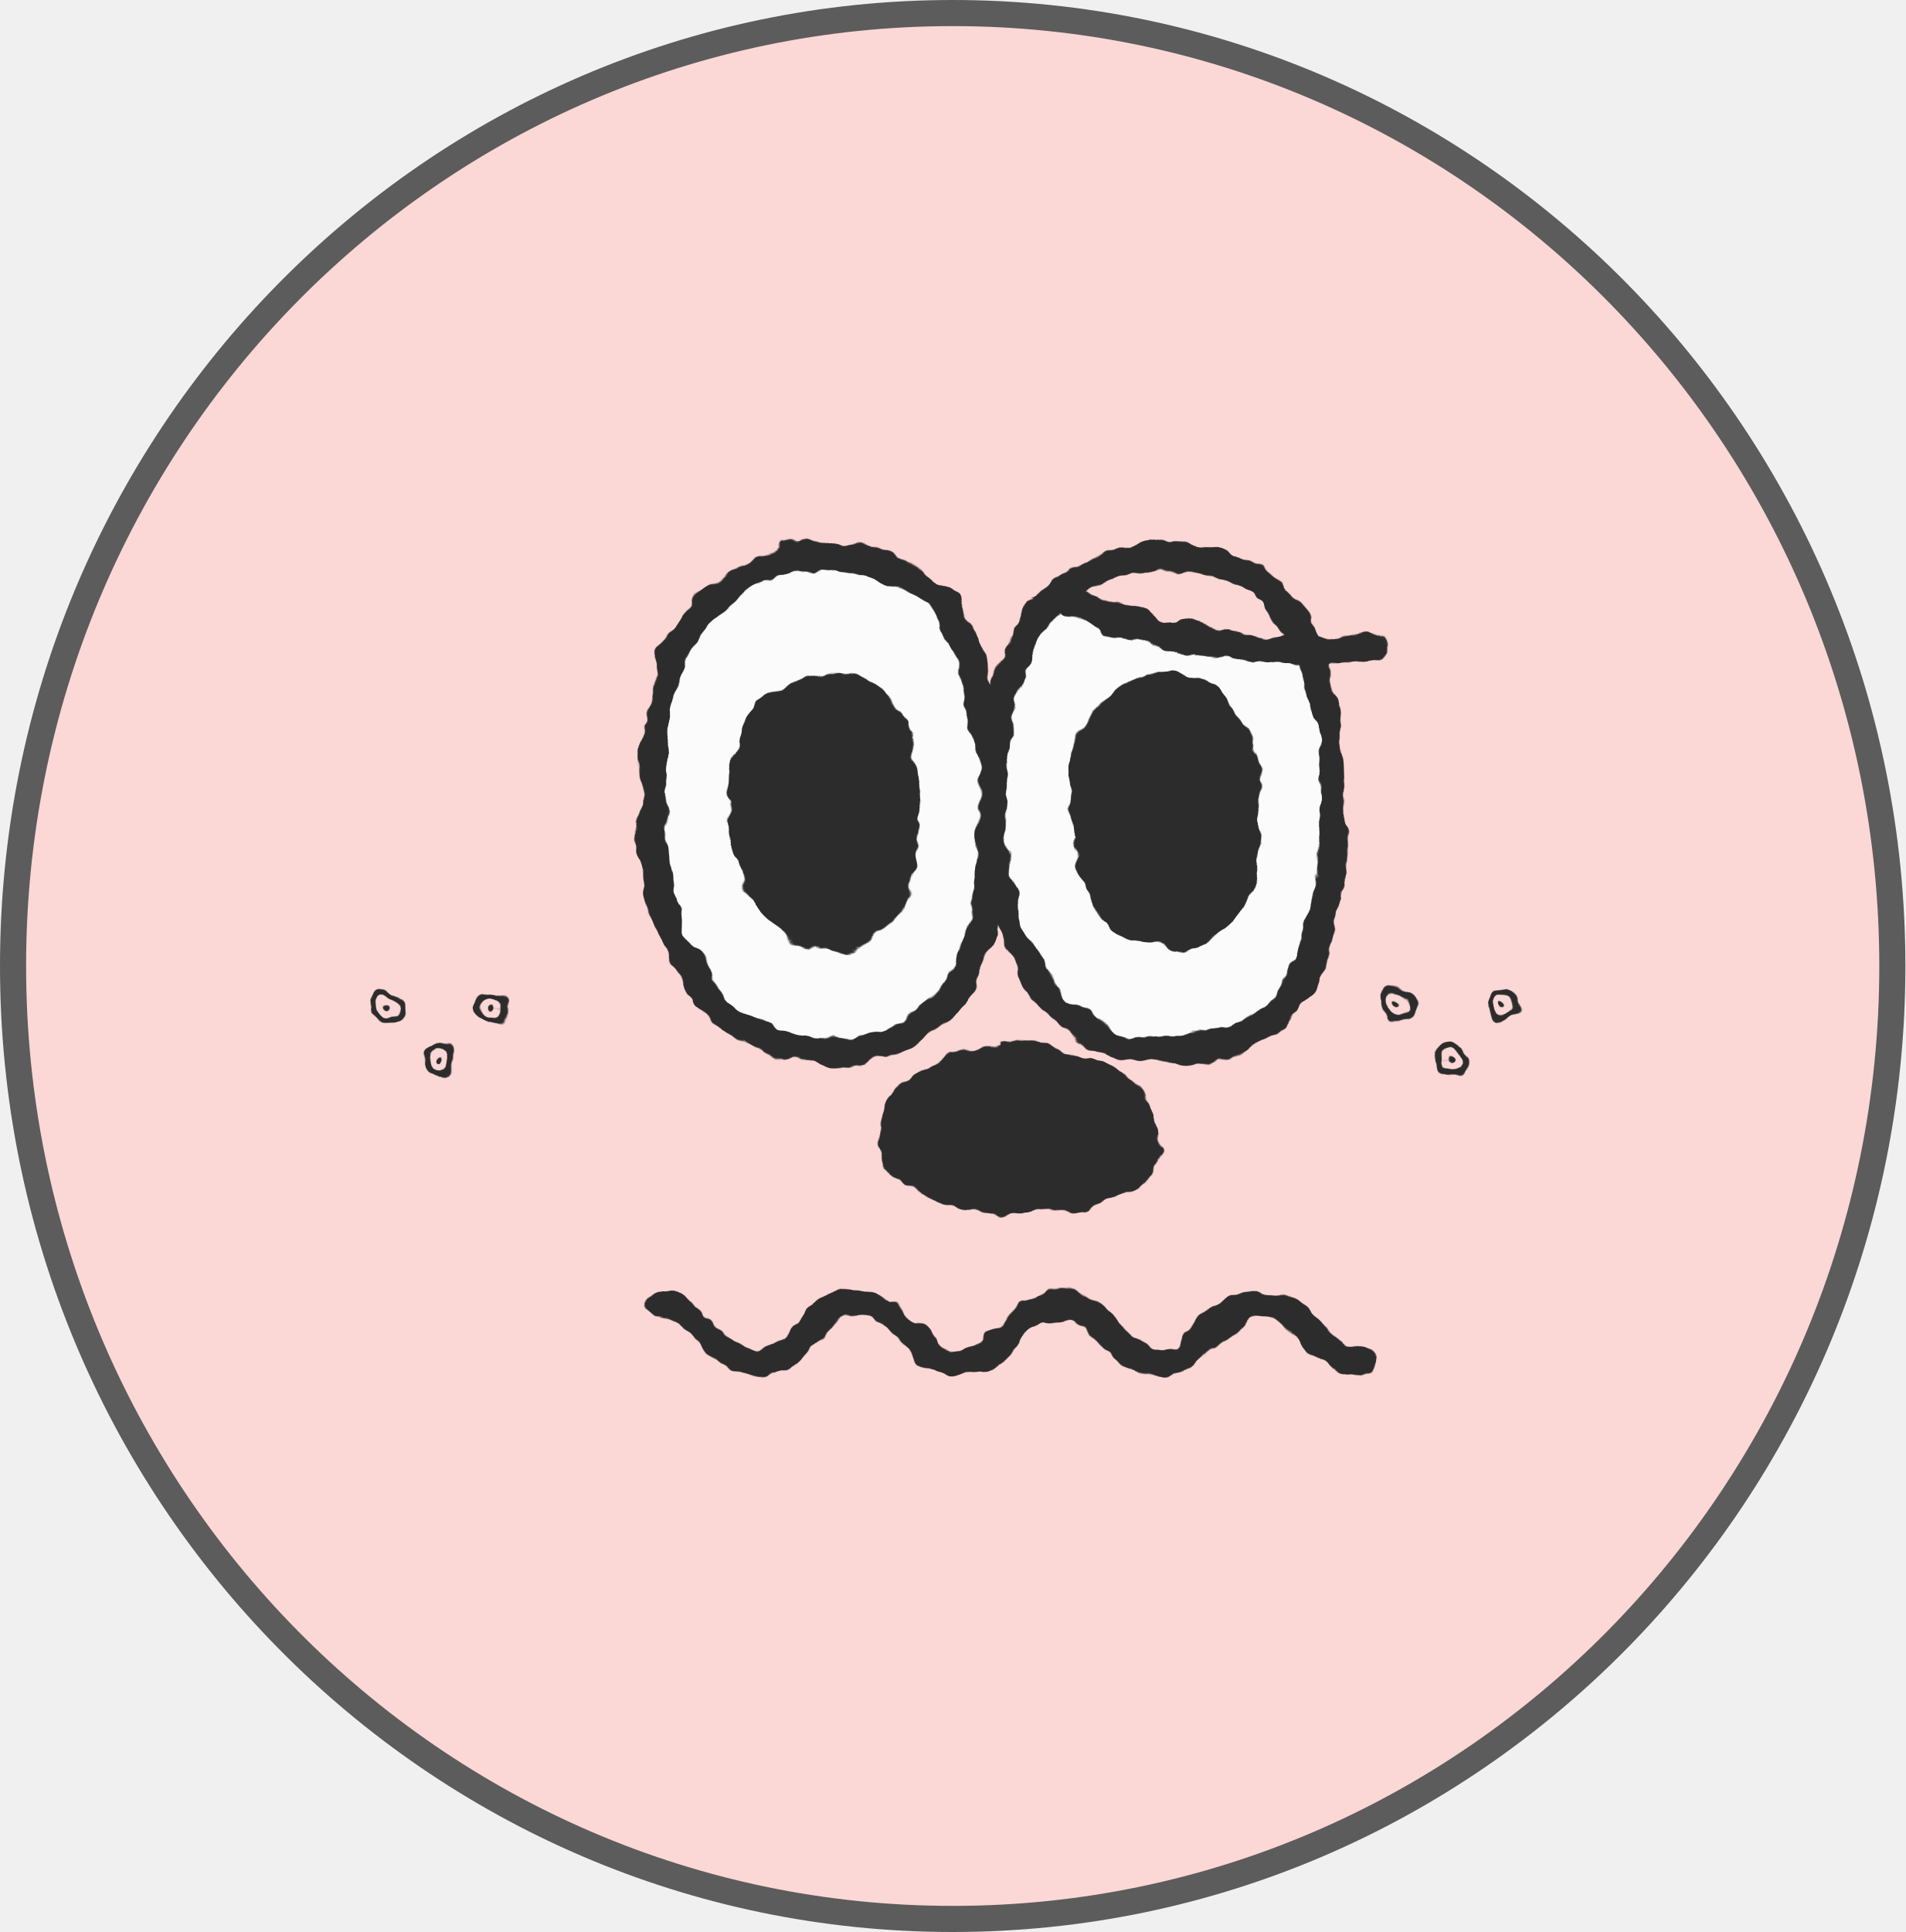
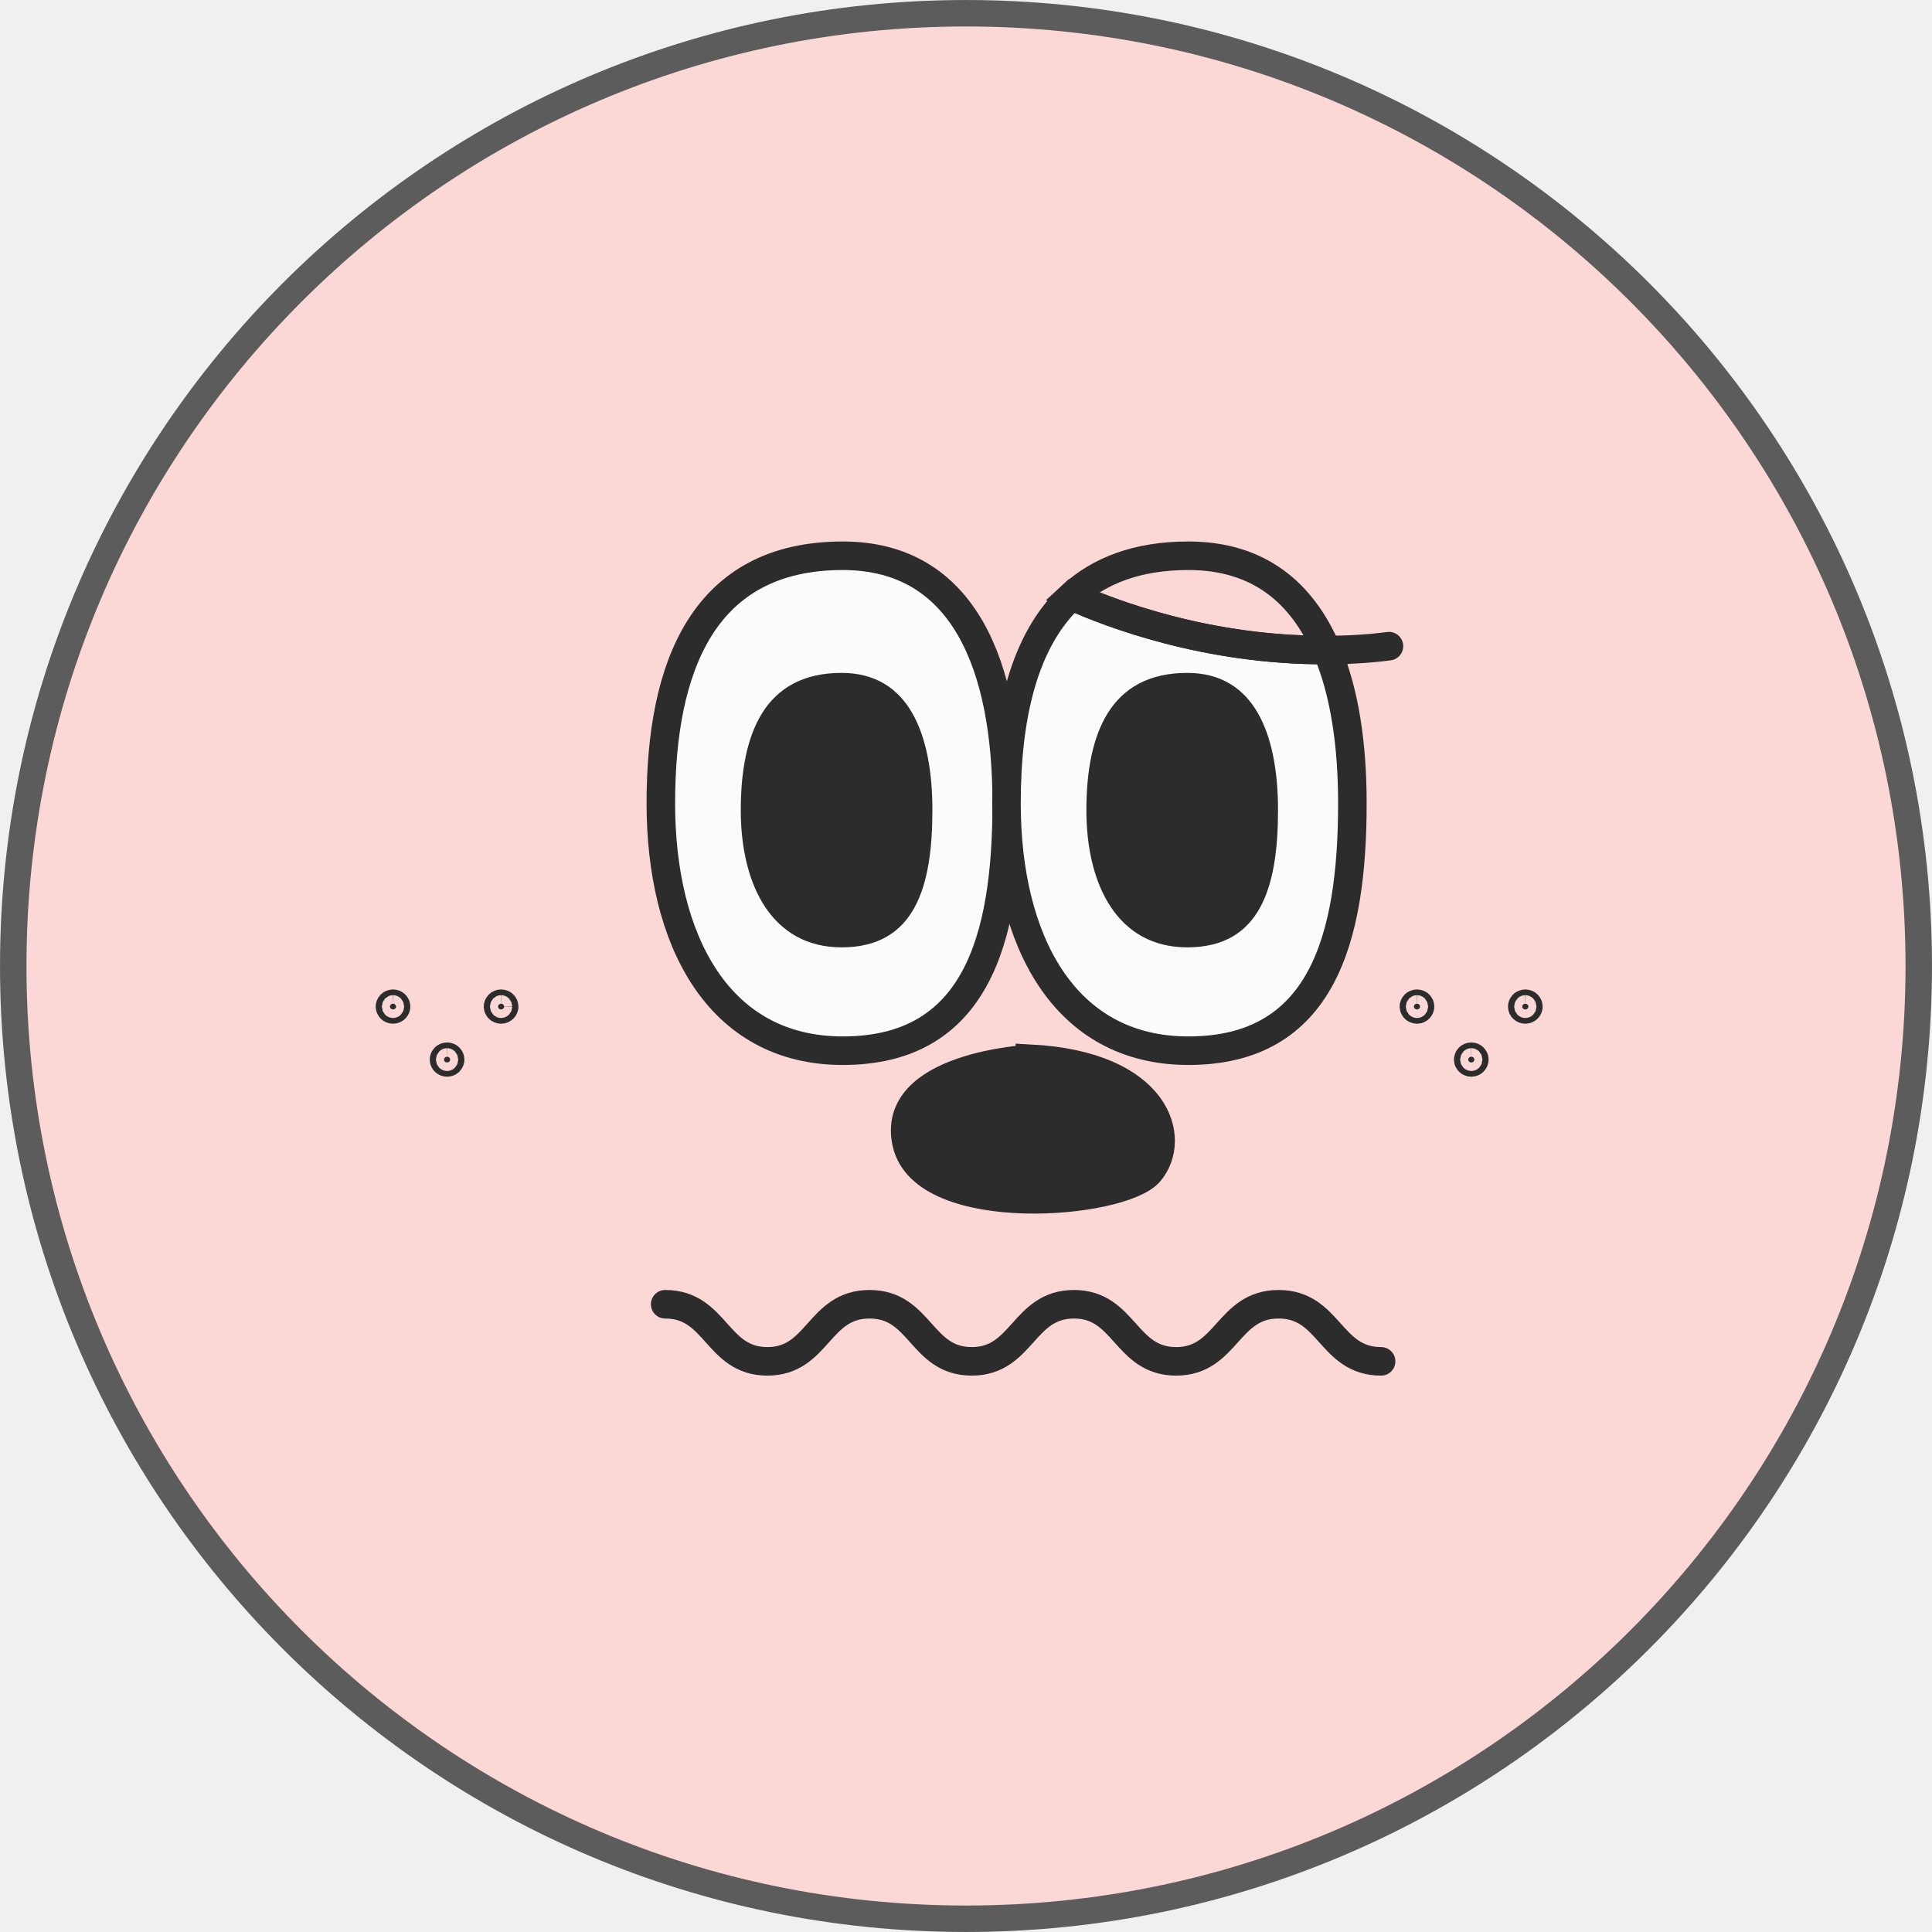
- <svg xmlns="http://www.w3.org/2000/svg" width="73" height="74" viewBox="0 0 73 74" fill="none">
-   <g clip-path="url(#clip0_40000282_8231)">
-     <path d="M36.5 0.5C56.376 0.5 72.5 16.835 72.5 37C72.5 57.165 56.376 73.5 36.5 73.5C16.624 73.5 0.5 57.165 0.5 37C0.5 16.835 16.624 0.5 36.5 0.5Z" fill="#FBD7D5" stroke="#5C5C5C" />
-     <g filter="url(#filter0_g_40000282_8231)">
-       <path d="M25.133 49.956C27.07 49.956 27.07 52.143 28.995 52.143C30.92 52.143 30.92 49.956 32.856 49.956C34.792 49.956 34.792 52.143 36.718 52.143C38.643 52.143 38.654 49.956 40.579 49.956C42.504 49.956 42.515 52.143 44.44 52.143C46.366 52.143 46.377 49.956 48.313 49.956C50.249 49.956 50.249 52.143 52.185 52.143" stroke="#2C2C2C" stroke-width="1.079" stroke-miterlimit="10" stroke-linecap="round" />
-       <path d="M38.039 30.766C38.039 36.001 36.867 40.244 31.842 40.244C27.133 40.244 24.969 36.001 24.969 30.766C24.969 25.531 26.574 21.288 31.842 21.288C36.434 21.288 38.039 25.531 38.039 30.766Z" fill="#FBFBFB" stroke="#2C2C2C" stroke-width="1.079" stroke-miterlimit="10" />
-       <path d="M51.098 30.766C51.098 36.001 49.926 40.244 44.901 40.244C40.193 40.244 38.029 36.001 38.029 30.766C38.029 27.452 38.673 24.528 40.489 22.829C41.945 23.494 45.609 24.919 50.127 24.897C50.813 26.512 51.098 28.549 51.098 30.766Z" fill="#FBFBFB" stroke="#2C2C2C" stroke-width="1.079" stroke-miterlimit="10" />
-       <path d="M31.8 26.312C32.865 26.313 33.55 26.785 34.001 27.579C34.473 28.412 34.691 29.618 34.691 31.03C34.691 32.463 34.528 33.664 34.084 34.492C33.869 34.895 33.591 35.2 33.238 35.408C32.883 35.617 32.419 35.747 31.8 35.747C30.688 35.747 29.899 35.258 29.367 34.449C28.818 33.616 28.528 32.418 28.528 31.03C28.528 29.616 28.747 28.422 29.256 27.597C29.739 26.815 30.512 26.312 31.8 26.312Z" fill="#2C2C2C" stroke="#2C2C2C" stroke-width="1.079" />
-       <path d="M44.859 26.312C45.924 26.313 46.609 26.785 47.059 27.579C47.532 28.412 47.749 29.618 47.749 31.03C47.749 32.463 47.587 33.664 47.143 34.492C46.927 34.895 46.65 35.2 46.296 35.408C45.942 35.617 45.478 35.747 44.859 35.747C43.746 35.747 42.958 35.258 42.425 34.449C41.876 33.616 41.587 32.418 41.586 31.03C41.586 29.616 41.806 28.422 42.315 27.597C42.797 26.815 43.571 26.312 44.859 26.312Z" fill="#2C2C2C" stroke="#2C2C2C" stroke-width="1.079" />
-       <path d="M50.126 24.897C45.608 24.919 41.945 23.494 40.488 22.829C41.533 21.858 42.969 21.288 44.901 21.288C47.55 21.288 49.197 22.691 50.126 24.897Z" stroke="#2C2C2C" stroke-width="1.079" stroke-miterlimit="10" />
-       <path d="M38.915 40.561C38.915 40.561 33.584 40.835 34.259 43.801C34.935 46.767 42.378 46.155 43.433 44.888C44.489 43.622 43.75 40.804 38.915 40.55V40.561Z" fill="#2C2C2C" stroke="#2C2C2C" stroke-width="1.079" stroke-miterlimit="10" />
-       <path d="M52.48 24.75C51.678 24.855 50.886 24.897 50.126 24.897" stroke="#2C2C2C" stroke-width="1.079" stroke-miterlimit="10" stroke-linecap="round" />
-       <path d="M14.851 38.438C14.915 38.438 14.967 38.491 14.967 38.555C14.967 38.619 14.915 38.671 14.851 38.671C14.786 38.671 14.733 38.619 14.733 38.555C14.733 38.491 14.786 38.438 14.851 38.438Z" fill="#2C2C2C" stroke="#2C2C2C" stroke-width="1.079" />
-       <path d="M18.934 38.438C18.998 38.438 19.05 38.491 19.05 38.555C19.05 38.619 18.998 38.671 18.934 38.671C18.869 38.671 18.817 38.619 18.816 38.555C18.816 38.491 18.869 38.438 18.934 38.438Z" fill="#2C2C2C" stroke="#2C2C2C" stroke-width="1.079" />
-       <path d="M16.892 40.468C16.956 40.468 17.008 40.521 17.008 40.585C17.008 40.649 16.956 40.702 16.892 40.702C16.828 40.702 16.775 40.65 16.775 40.585C16.775 40.521 16.828 40.468 16.892 40.468Z" fill="#2C2C2C" stroke="#2C2C2C" stroke-width="1.079" />
-       <path d="M53.541 38.438C53.605 38.438 53.657 38.491 53.657 38.555C53.657 38.619 53.605 38.671 53.541 38.671C53.476 38.671 53.423 38.619 53.423 38.555C53.423 38.491 53.476 38.438 53.541 38.438Z" fill="#2C2C2C" stroke="#2C2C2C" stroke-width="1.079" />
-       <path d="M57.633 38.438C57.698 38.438 57.749 38.491 57.749 38.555C57.749 38.619 57.698 38.671 57.633 38.671C57.569 38.671 57.516 38.619 57.516 38.555C57.516 38.491 57.569 38.438 57.633 38.438Z" fill="#2C2C2C" stroke="#2C2C2C" stroke-width="1.079" />
-       <path d="M55.592 40.468C55.657 40.468 55.709 40.521 55.709 40.585C55.708 40.649 55.657 40.702 55.592 40.702C55.528 40.702 55.475 40.65 55.475 40.585C55.475 40.521 55.528 40.468 55.592 40.468Z" fill="#2C2C2C" stroke="#2C2C2C" stroke-width="1.079" />
-     </g>
-   </g>
-   <defs>
-     <filter id="filter0_g_40000282_8231" x="13.794" y="20.348" width="44.895" height="32.734" filterUnits="userSpaceOnUse" color-interpolation-filters="sRGB">
-       <feFlood flood-opacity="0" result="BackgroundImageFix" />
-       <feBlend mode="normal" in="SourceGraphic" in2="BackgroundImageFix" result="shape" />
-       <feTurbulence type="fractalNoise" baseFrequency="0.667 0.667" numOctaves="3" seed="7043" />
-       <feDisplacementMap in="shape" scale="0.8" xChannelSelector="R" yChannelSelector="G" result="displacedImage" width="100%" height="100%" />
-       <feMerge result="effect1_texture_40000282_8231">
-         <feMergeNode in="displacedImage" />
-       </feMerge>
-     </filter>
-     <clipPath id="clip0_40000282_8231">
-       <rect width="73" height="74" fill="white" />
-     </clipPath>
-   </defs>
+ <svg xmlns="http://www.w3.org/2000/svg" width="62" height="62" viewBox="0 0 62 62" fill="none">
+   <circle cx="31" cy="31" r="30.575" fill="#FBD7D5" stroke="#5C5C5C" stroke-width="0.849" />
+   <path d="M21.346 41.855C22.99 41.855 22.99 43.687 24.625 43.687C26.26 43.687 26.26 41.855 27.905 41.855C29.549 41.855 29.549 43.687 31.184 43.687C32.819 43.687 32.829 41.855 34.464 41.855C36.099 41.855 36.108 43.687 37.743 43.687C39.379 43.687 39.388 41.855 41.032 41.855C42.677 41.855 42.677 43.687 44.321 43.687" stroke="#2C2C2C" stroke-width="0.916" stroke-miterlimit="10" stroke-linecap="round" />
+   <path d="M32.307 25.777C32.307 30.163 31.312 33.718 27.044 33.718C23.045 33.718 21.207 30.163 21.207 25.777C21.207 21.39 22.57 17.835 27.044 17.835C30.944 17.835 32.307 21.39 32.307 25.777Z" fill="#FBFBFB" stroke="#2C2C2C" stroke-width="0.916" stroke-miterlimit="10" />
+   <path d="M43.399 25.777C43.399 30.163 42.404 33.718 38.136 33.718C34.137 33.718 32.299 30.163 32.299 25.777C32.299 23 32.846 20.55 34.388 19.127C35.626 19.684 38.737 20.878 42.575 20.86C43.157 22.213 43.399 23.92 43.399 25.777Z" fill="#FBFBFB" stroke="#2C2C2C" stroke-width="0.916" stroke-miterlimit="10" />
+   <path d="M27.008 22.052C27.916 22.052 28.497 22.45 28.878 23.112C29.278 23.808 29.464 24.816 29.464 25.998C29.464 27.198 29.326 28.202 28.95 28.894C28.768 29.23 28.533 29.485 28.232 29.659C27.931 29.834 27.535 29.944 27.008 29.944C26.061 29.943 25.392 29.533 24.94 28.858C24.475 28.161 24.23 27.159 24.23 25.998C24.23 24.815 24.416 23.816 24.847 23.127C25.255 22.474 25.912 22.052 27.008 22.052Z" fill="#2C2C2C" stroke="#2C2C2C" stroke-width="0.916" />
+   <path d="M38.099 22.052C39.007 22.052 39.588 22.45 39.969 23.112C40.37 23.808 40.555 24.816 40.555 25.998C40.555 27.198 40.417 28.202 40.041 28.894C39.859 29.23 39.624 29.485 39.324 29.659C39.022 29.834 38.626 29.944 38.099 29.944C37.152 29.943 36.483 29.533 36.032 28.858C35.566 28.161 35.321 27.159 35.321 25.998C35.321 24.815 35.507 23.816 35.938 23.127C36.346 22.474 37.003 22.052 38.099 22.052Z" fill="#2C2C2C" stroke="#2C2C2C" stroke-width="0.916" />
+   <path d="M42.574 20.86C38.736 20.878 35.625 19.684 34.388 19.127C35.275 18.313 36.495 17.835 38.136 17.835C40.386 17.835 41.785 19.012 42.574 20.86Z" stroke="#2C2C2C" stroke-width="0.916" stroke-miterlimit="10" />
+   <path d="M33.052 33.983C33.052 33.983 28.524 34.213 29.098 36.698C29.672 39.183 35.993 38.67 36.889 37.609C37.786 36.548 37.158 34.187 33.052 33.974V33.983Z" fill="#2C2C2C" stroke="#2C2C2C" stroke-width="0.916" stroke-miterlimit="10" />
+   <path d="M44.573 20.736C43.891 20.825 43.219 20.86 42.573 20.86" stroke="#2C2C2C" stroke-width="0.916" stroke-miterlimit="10" stroke-linecap="round" />
+   <path d="M12.613 32.211C12.673 32.211 12.711 32.258 12.711 32.303C12.711 32.347 12.673 32.393 12.613 32.394C12.552 32.394 12.513 32.347 12.513 32.303C12.513 32.258 12.552 32.211 12.613 32.211Z" fill="#2C2C2C" stroke="#2C2C2C" stroke-width="0.916" />
+   <path d="M16.081 32.211C16.142 32.211 16.18 32.258 16.18 32.303C16.18 32.347 16.141 32.393 16.081 32.394C16.02 32.394 15.982 32.347 15.981 32.303C15.981 32.258 16.02 32.211 16.081 32.211Z" fill="#2C2C2C" stroke="#2C2C2C" stroke-width="0.916" />
+   <path d="M14.347 33.912C14.408 33.912 14.446 33.959 14.446 34.004C14.446 34.048 14.408 34.094 14.347 34.095C14.287 34.095 14.248 34.048 14.248 34.004C14.248 33.959 14.287 33.912 14.347 33.912Z" fill="#2C2C2C" stroke="#2C2C2C" stroke-width="0.916" />
+   <path d="M45.473 32.211C45.533 32.211 45.571 32.258 45.571 32.303C45.571 32.347 45.533 32.393 45.473 32.394C45.412 32.394 45.373 32.347 45.373 32.303C45.373 32.258 45.412 32.211 45.473 32.211Z" fill="#2C2C2C" stroke="#2C2C2C" stroke-width="0.916" />
+   <path d="M48.949 32.211C49.01 32.211 49.048 32.258 49.048 32.303C49.048 32.347 49.01 32.393 48.949 32.394C48.889 32.394 48.85 32.347 48.85 32.303C48.85 32.258 48.889 32.211 48.949 32.211Z" fill="#2C2C2C" stroke="#2C2C2C" stroke-width="0.916" />
+   <path d="M47.215 33.912C47.276 33.912 47.314 33.959 47.314 34.004C47.314 34.048 47.276 34.094 47.215 34.095C47.155 34.095 47.116 34.048 47.116 34.004C47.116 33.959 47.155 33.912 47.215 33.912Z" fill="#2C2C2C" stroke="#2C2C2C" stroke-width="0.916" />
</svg>
